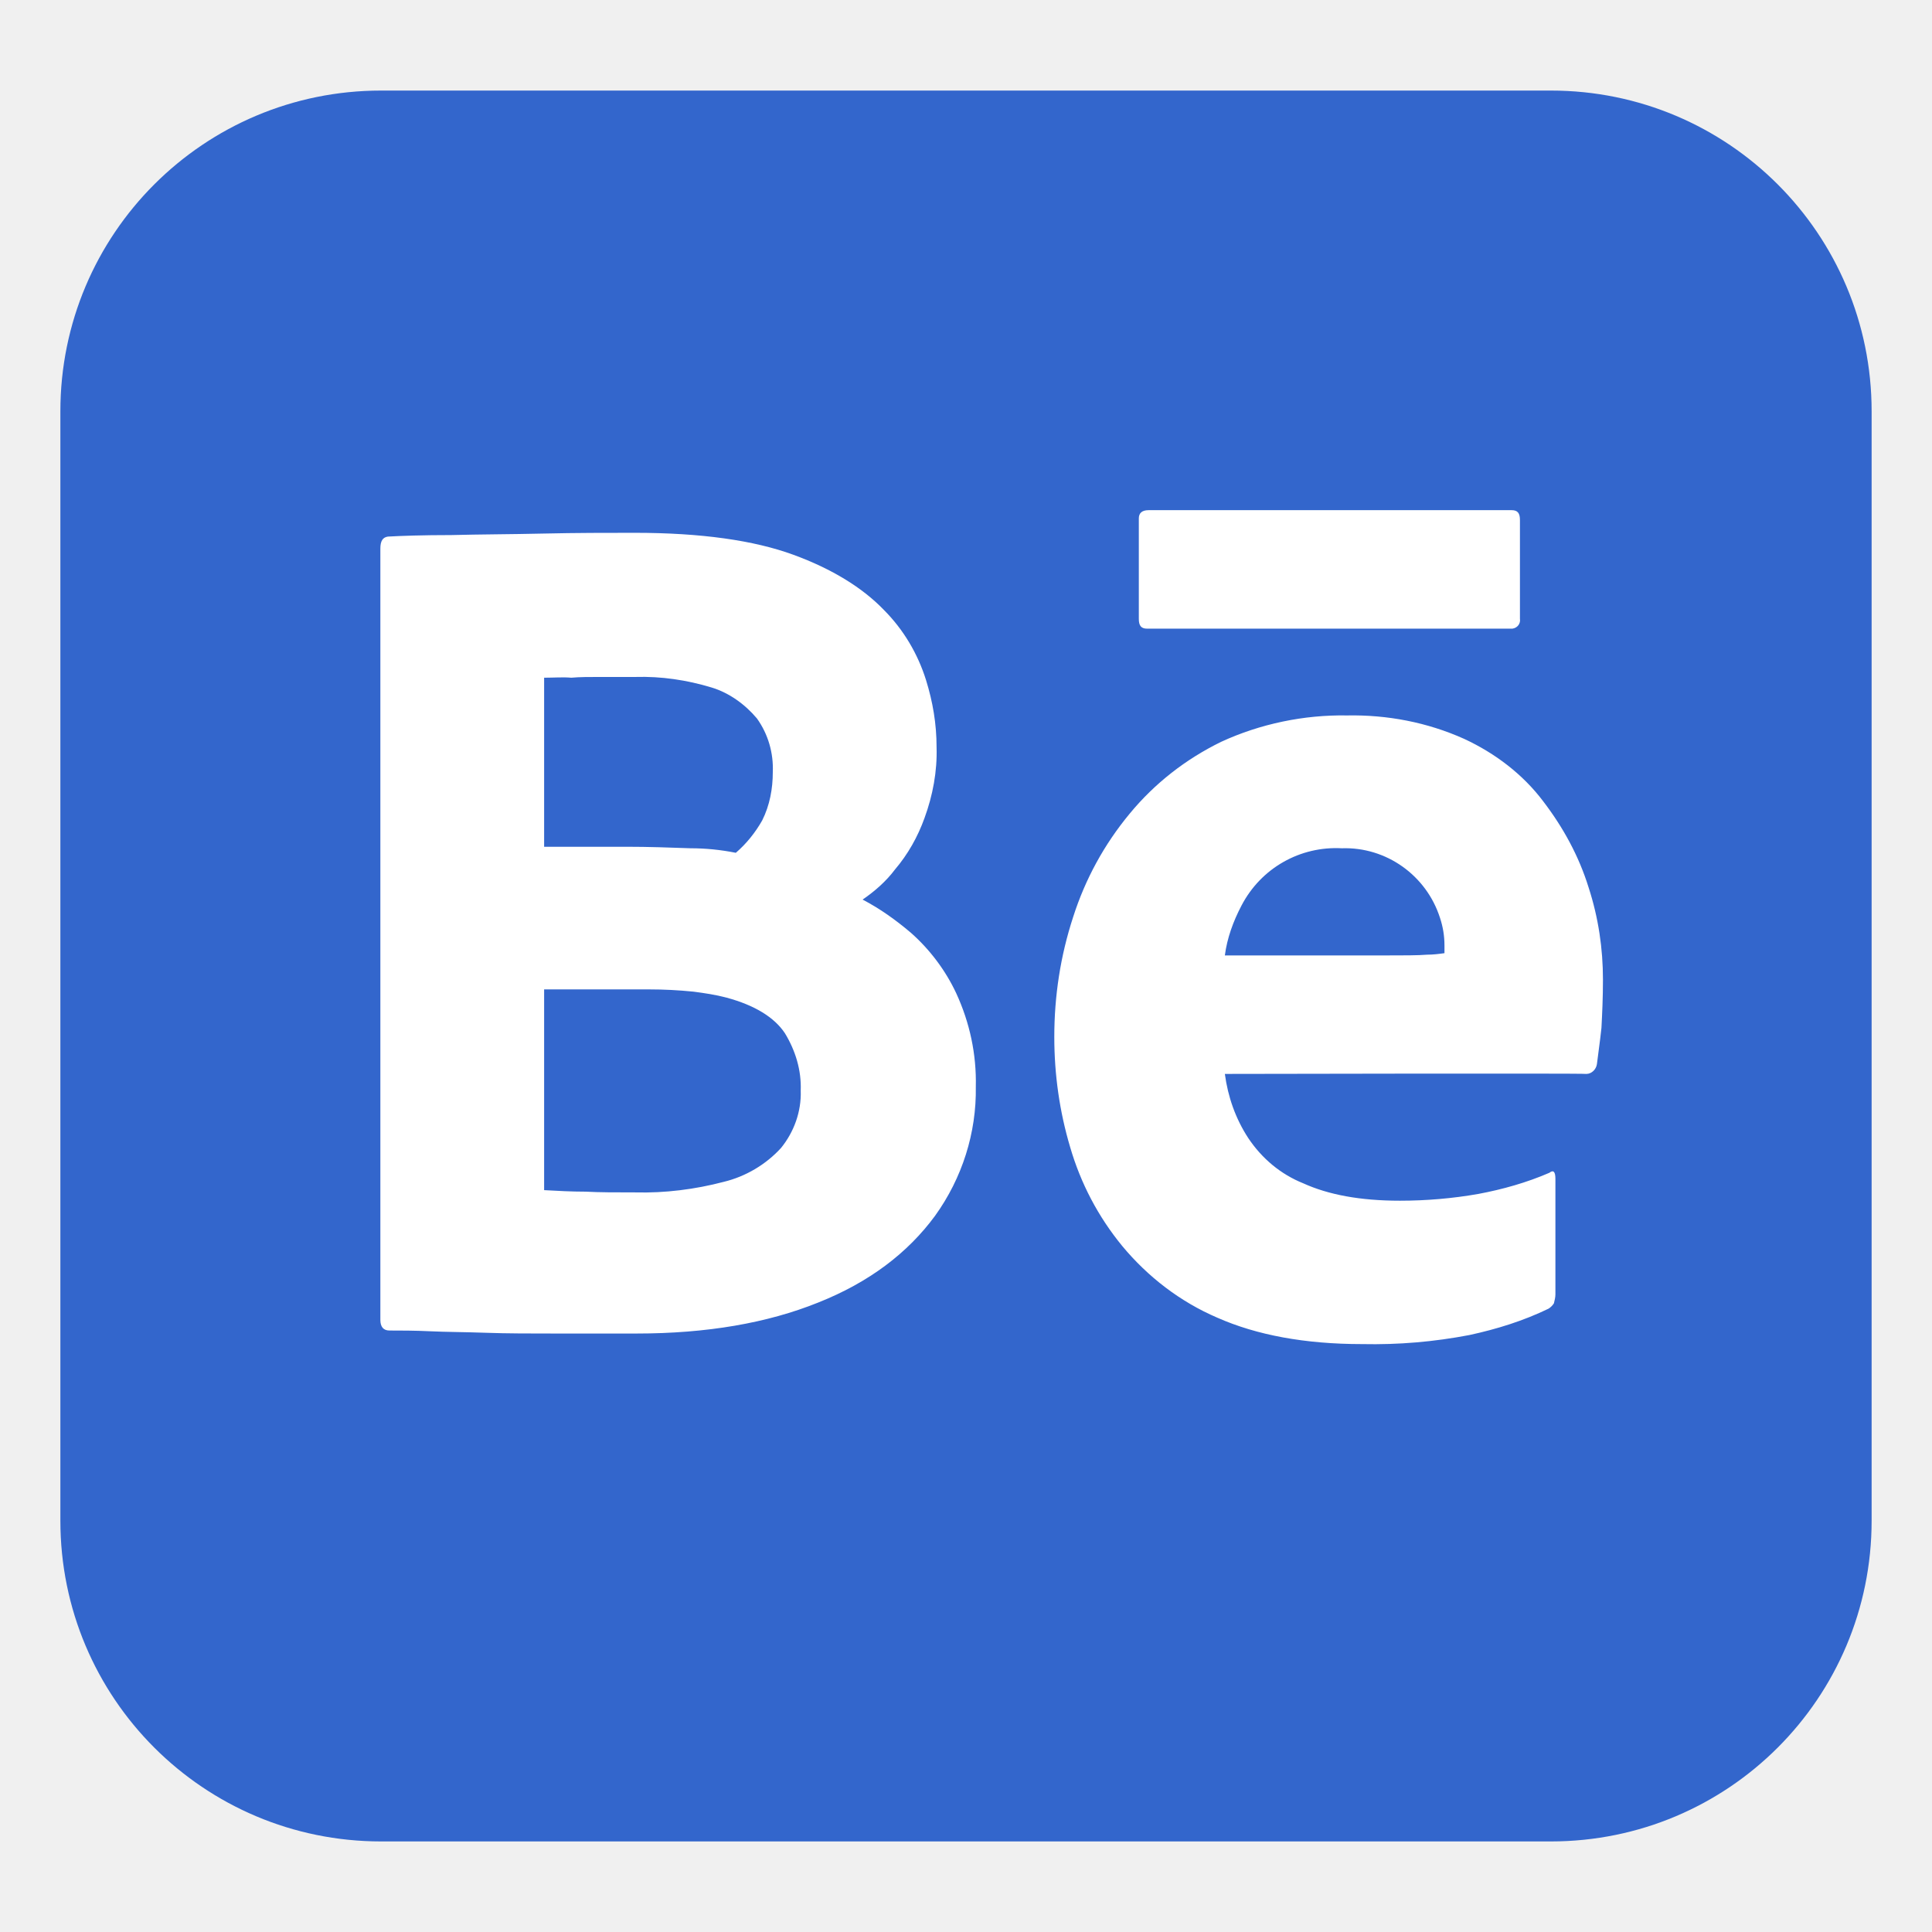
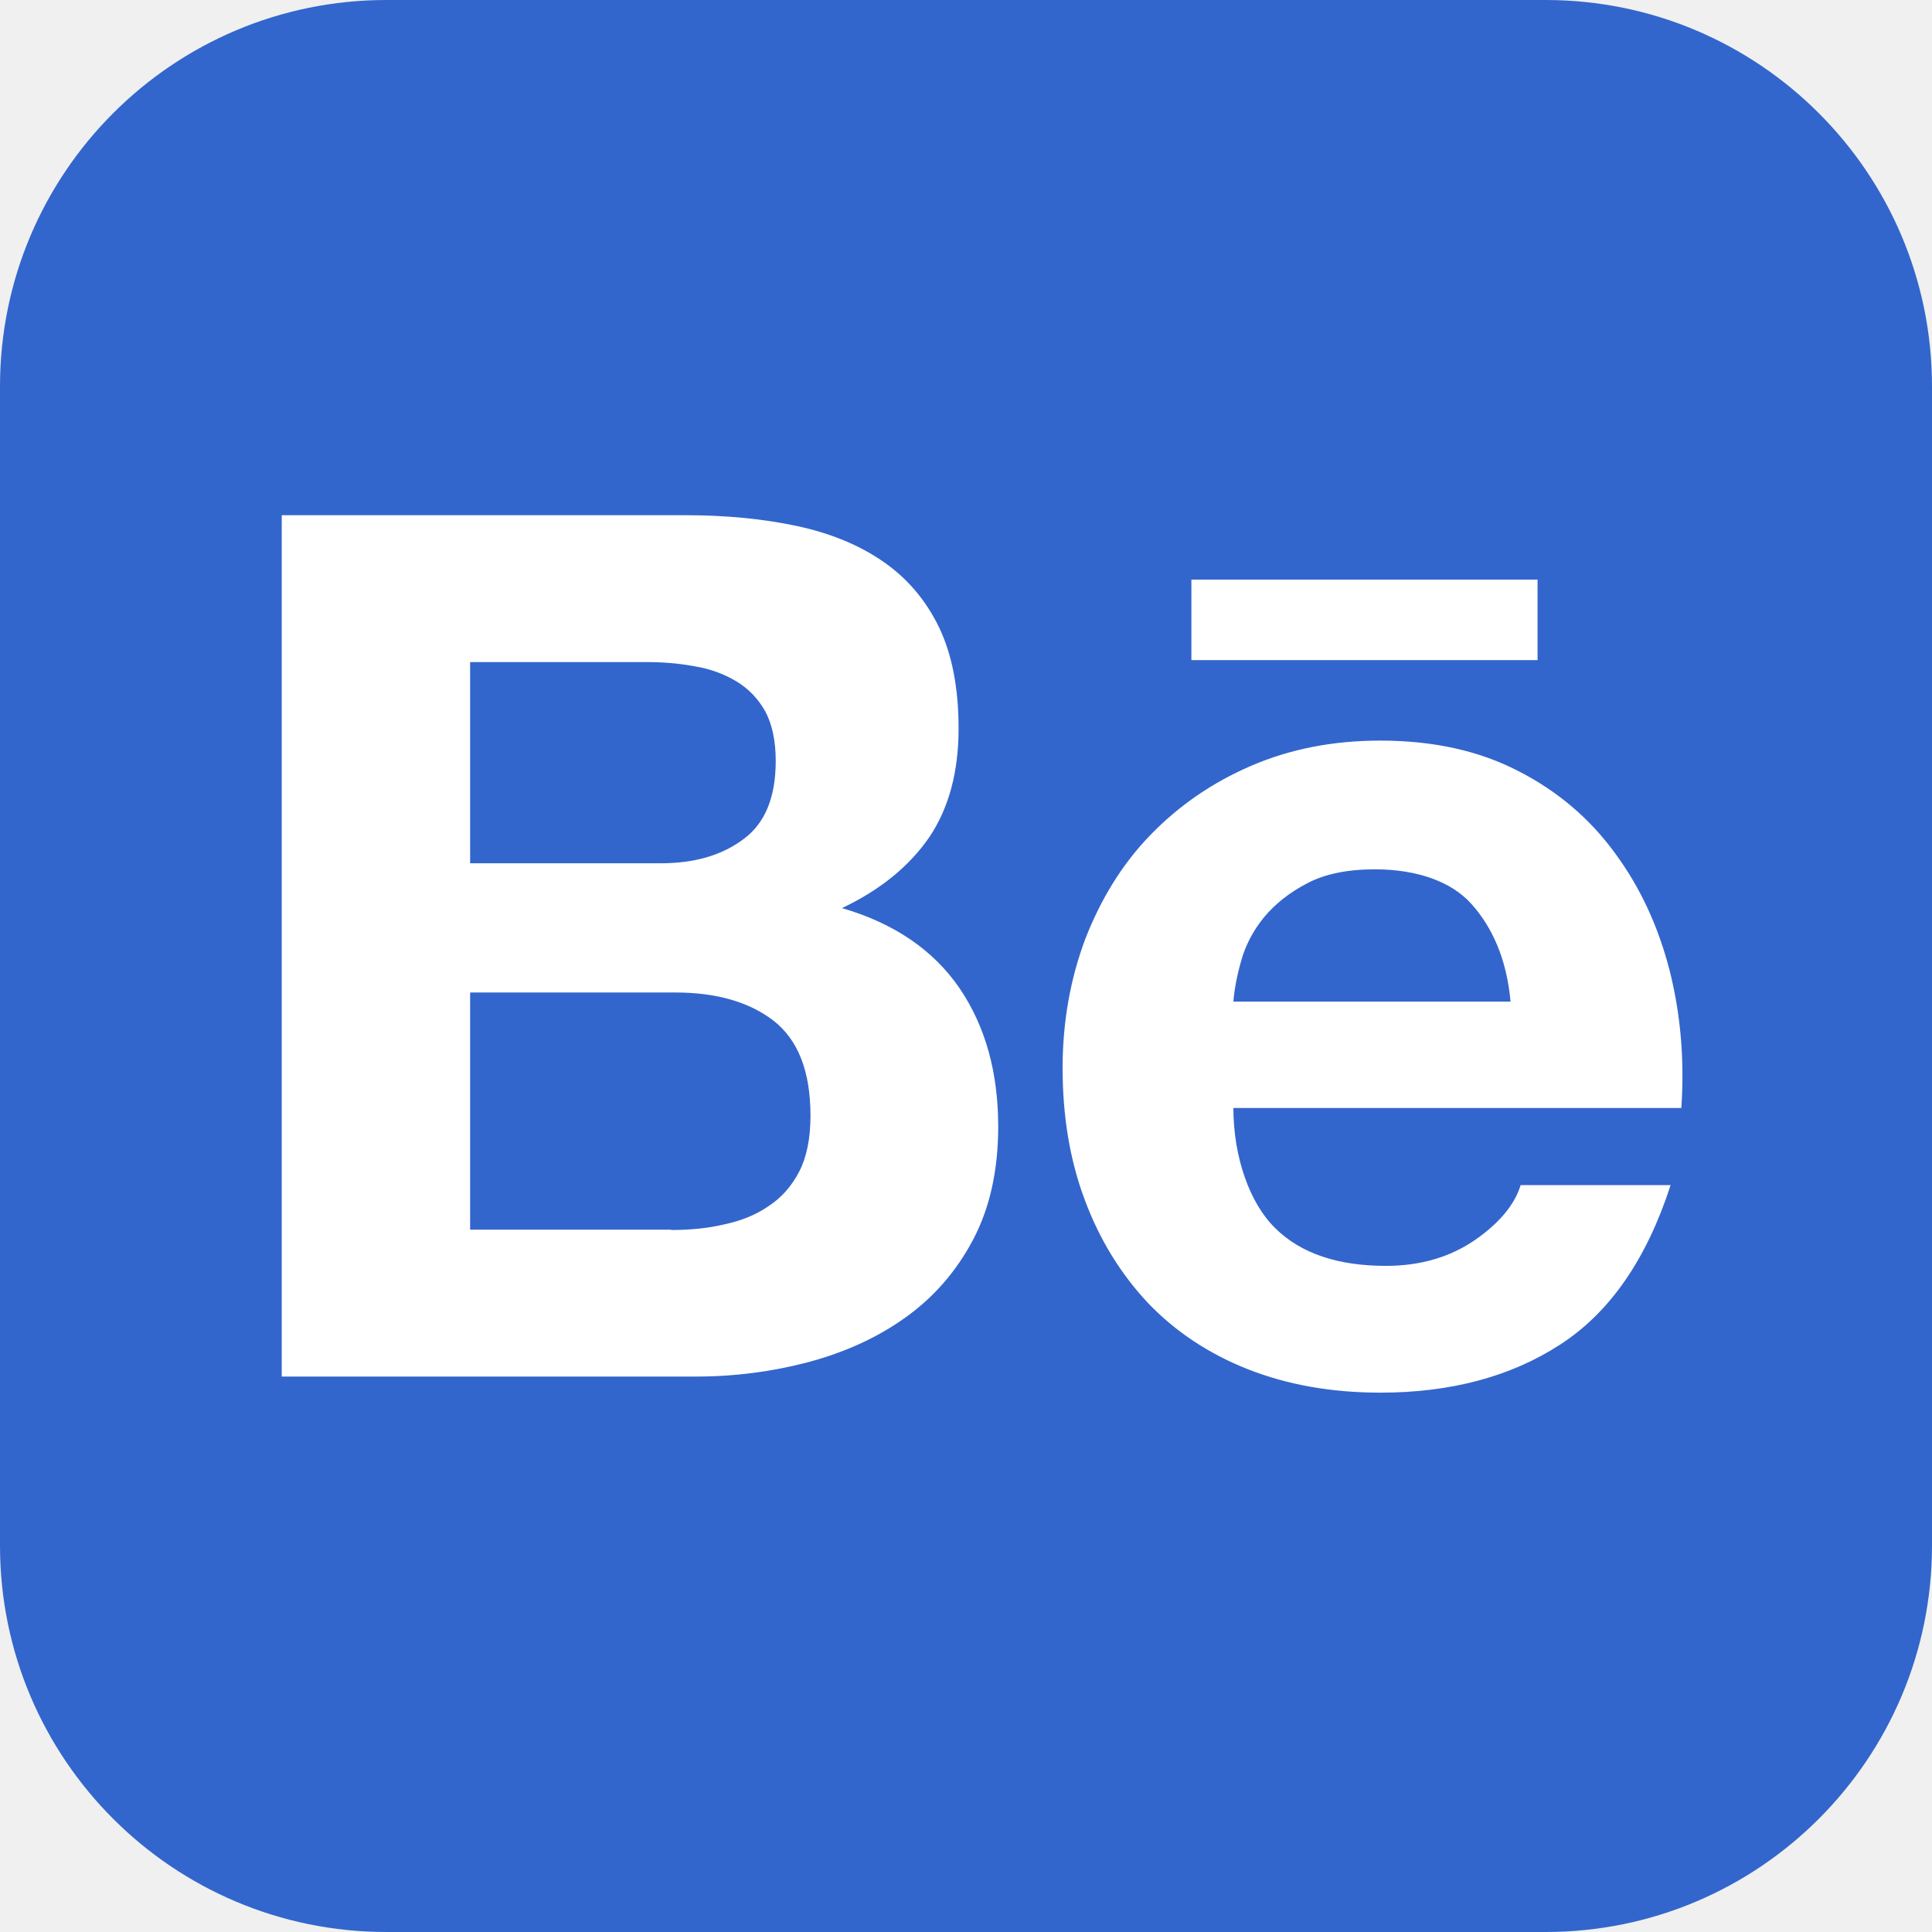
- <svg xmlns="http://www.w3.org/2000/svg" enable-background="new 0 0 256 256" viewBox="0 0 256 256">
-   <path fill="#3366cc" d="M50.5,12h155C229,12,248,31,248,54.5v147c0,23.5-19,42.5-42.5,42.5h-155C27,244,8,225,8,201.5v-147      C8,31,27,12,50.5,12z" />
-   <path fill="#fff" d="M50.4 174.9V72.7c0-1 .3-1.5 1-1.6 1.8-.1 4.6-.2 8.4-.2 3.8-.1 7.8-.1 12.2-.2 4.4-.1 8.4-.1 12.1-.1 8.8 0 15.8 1 21 2.9 5.2 1.9 9.2 4.4 12 7.3 2.6 2.6 4.5 5.8 5.6 9.3.9 2.9 1.4 5.8 1.4 8.9.1 3.2-.5 6.4-1.6 9.4-.9 2.5-2.2 4.8-3.9 6.8-1.2 1.6-2.7 2.9-4.3 4 2.3 1.2 4.4 2.7 6.4 4.4 2.5 2.2 4.6 5 6 8 1.8 3.9 2.7 8.1 2.6 12.4.1 6.1-1.8 12.1-5.4 17.1-3.6 4.9-8.7 8.8-15.5 11.5-6.7 2.7-14.7 4.1-24.1 4.1H73.7c-3.4 0-6.5 0-9.3-.1-2.8-.1-5.3-.1-7.4-.2-2.1-.1-3.9-.1-5.4-.1C50.8 176.3 50.4 175.8 50.4 174.9zM72.1 89.8v22.4h10.9c2.9 0 5.7.1 8.5.2 2 0 4 .2 6 .6 1.4-1.2 2.6-2.7 3.5-4.3 1-2 1.4-4.2 1.4-6.4.1-2.5-.6-5-2.1-7.1-1.6-1.9-3.7-3.4-6-4.1-3.3-1-6.7-1.5-10.1-1.4h-4.7c-1.4 0-2.7 0-3.8.1C74.6 89.7 73.4 89.8 72.1 89.8zM72.1 131.1v26.6c1.8.1 3.6.2 5.5.2 1.8.1 4 .1 6.6.1 3.9.1 7.9-.4 11.7-1.4 2.9-.7 5.6-2.3 7.6-4.5 1.7-2.1 2.7-4.8 2.6-7.6.1-2.7-.7-5.3-2.1-7.6-1.4-2.1-4-3.7-7.7-4.7-1.5-.4-2.9-.6-4.4-.8-2-.2-3.9-.3-5.9-.3L72.1 131.1zM162.3 142.3c.4 3 1.4 5.9 3.1 8.5 1.8 2.7 4.3 4.8 7.3 6 3.3 1.5 7.5 2.3 12.8 2.3 3.5 0 7-.3 10.4-.9 3.2-.6 6.4-1.5 9.4-2.8.5-.4.8-.2.8.8v15.3c0 .4-.1.8-.2 1.2-.2.3-.4.5-.7.7-3.3 1.6-6.8 2.7-10.5 3.5-4.7.9-9.4 1.3-14.2 1.2-7.6 0-14-1.2-19.2-3.5-4.9-2.1-9.2-5.4-12.6-9.5-3.2-3.9-5.5-8.3-6.9-13.1-1.4-4.7-2.1-9.6-2.1-14.6 0-5.4.8-10.7 2.5-15.9 1.6-5 4.1-9.6 7.5-13.7 3.3-4 7.4-7.2 12.1-9.5 5.2-2.4 11-3.6 16.7-3.5 5.3-.1 10.6.9 15.5 3.1 4.1 1.9 7.8 4.7 10.5 8.3 2.6 3.4 4.7 7.2 6 11.4 1.3 4 1.9 8.1 1.9 12.2 0 2.4-.1 4.5-.2 6.4-.2 1.9-.5 3.9-.6 4.8-.1.7-.7 1.3-1.4 1.3C209.6 142.2 162.3 142.3 162.3 142.3zM162.3 126.6h21.1c2.6 0 4.5 0 5.7-.1.8 0 1.6-.1 2.3-.2v-1c0-1.3-.2-2.5-.6-3.7-1.8-5.6-7.1-9.4-13-9.2-5.5-.3-10.7 2.6-13.3 7.6C163.4 122.1 162.6 124.3 162.3 126.6zM152.2 67.6h48.1c.8 0 1.1.4 1.1 1.3v13.1c.1.6-.3 1.2-1 1.3-.1 0-.2 0-.3 0H152c-.8 0-1.1-.4-1.1-1.3V68.7C150.9 68 151.3 67.6 152.2 67.6z" />
+ <svg xmlns="http://www.w3.org/2000/svg" width="240" height="240" viewBox="0 0 240 240" fill="none">
+   <rect width="240" height="240" rx="48" fill="#3366cc" />
+   <path d="M85.108 64C90.191 64 94.791 64.447 98.986 65.341C103.142 66.235 106.733 67.698 109.718 69.771C112.663 71.802 115.003 74.525 116.657 77.939C118.271 81.312 119.078 85.498 119.078 90.496C119.078 95.901 117.868 100.371 115.447 103.988C112.986 107.564 109.395 110.531 104.594 112.806C111.13 114.716 115.971 118.049 119.199 122.763C122.427 127.517 124 133.247 124 139.953C124 145.398 122.951 150.071 120.893 153.973C118.796 157.955 115.971 161.166 112.502 163.645C108.992 166.164 104.957 167.993 100.398 169.212C95.92 170.39 91.281 171 86.52 171H35V64H85.108ZM82.082 107.239C86.237 107.239 89.667 106.264 92.37 104.232C95.073 102.24 96.364 98.989 96.364 94.519C96.364 92.04 95.92 89.968 95.073 88.383C94.185 86.798 92.975 85.538 91.482 84.644C89.99 83.75 88.295 83.1 86.318 82.775C84.382 82.409 82.365 82.246 80.307 82.246H58.4V107.239H82.082ZM83.373 152.794C85.673 152.794 87.892 152.591 89.949 152.103C92.047 151.656 93.903 150.925 95.476 149.828C97.05 148.812 98.341 147.349 99.269 145.561C100.197 143.773 100.681 141.456 100.681 138.611C100.681 133.085 99.148 129.183 96.082 126.786C93.015 124.429 88.9 123.291 83.898 123.291H58.4V152.754H83.373V152.794Z" fill="white" />
+   <path d="M158.469 152.619C161.621 155.721 166.228 157.251 172.169 157.251C176.452 157.251 180.13 156.164 183.241 154.029C186.313 151.894 188.172 149.598 188.899 147.222H207.529C204.538 156.446 199.972 163.051 193.789 167.039C187.646 171.026 180.17 173 171.482 173C165.42 173 159.965 172.033 155.034 170.1C150.145 168.167 146.023 165.428 142.588 161.843C139.234 158.258 136.607 154.029 134.748 149.034C132.889 144.08 132 138.602 132 132.681C132 126.921 132.97 121.564 134.829 116.61C136.769 111.656 139.395 107.346 142.911 103.721C146.427 100.096 150.549 97.236 155.398 95.142C160.247 93.047 165.582 92 171.482 92C177.988 92 183.726 93.249 188.616 95.786C193.506 98.283 197.507 101.707 200.618 105.977C203.77 110.246 205.993 115.08 207.407 120.557C208.781 125.995 209.266 131.715 208.862 137.636H153.216C153.216 143.798 155.277 149.558 158.469 152.619ZM182.757 112.26C180.251 109.481 175.967 107.991 170.795 107.991C167.4 107.991 164.612 108.554 162.389 109.723C160.207 110.85 158.389 112.3 157.015 113.952C155.641 115.643 154.711 117.456 154.186 119.349C153.66 121.202 153.337 122.894 153.216 124.424H187.646C187.161 119.027 185.302 115.08 182.757 112.26Z" fill="white" />
+   <path d="M191 72H148V82H191V72Z" fill="white" />
</svg>
